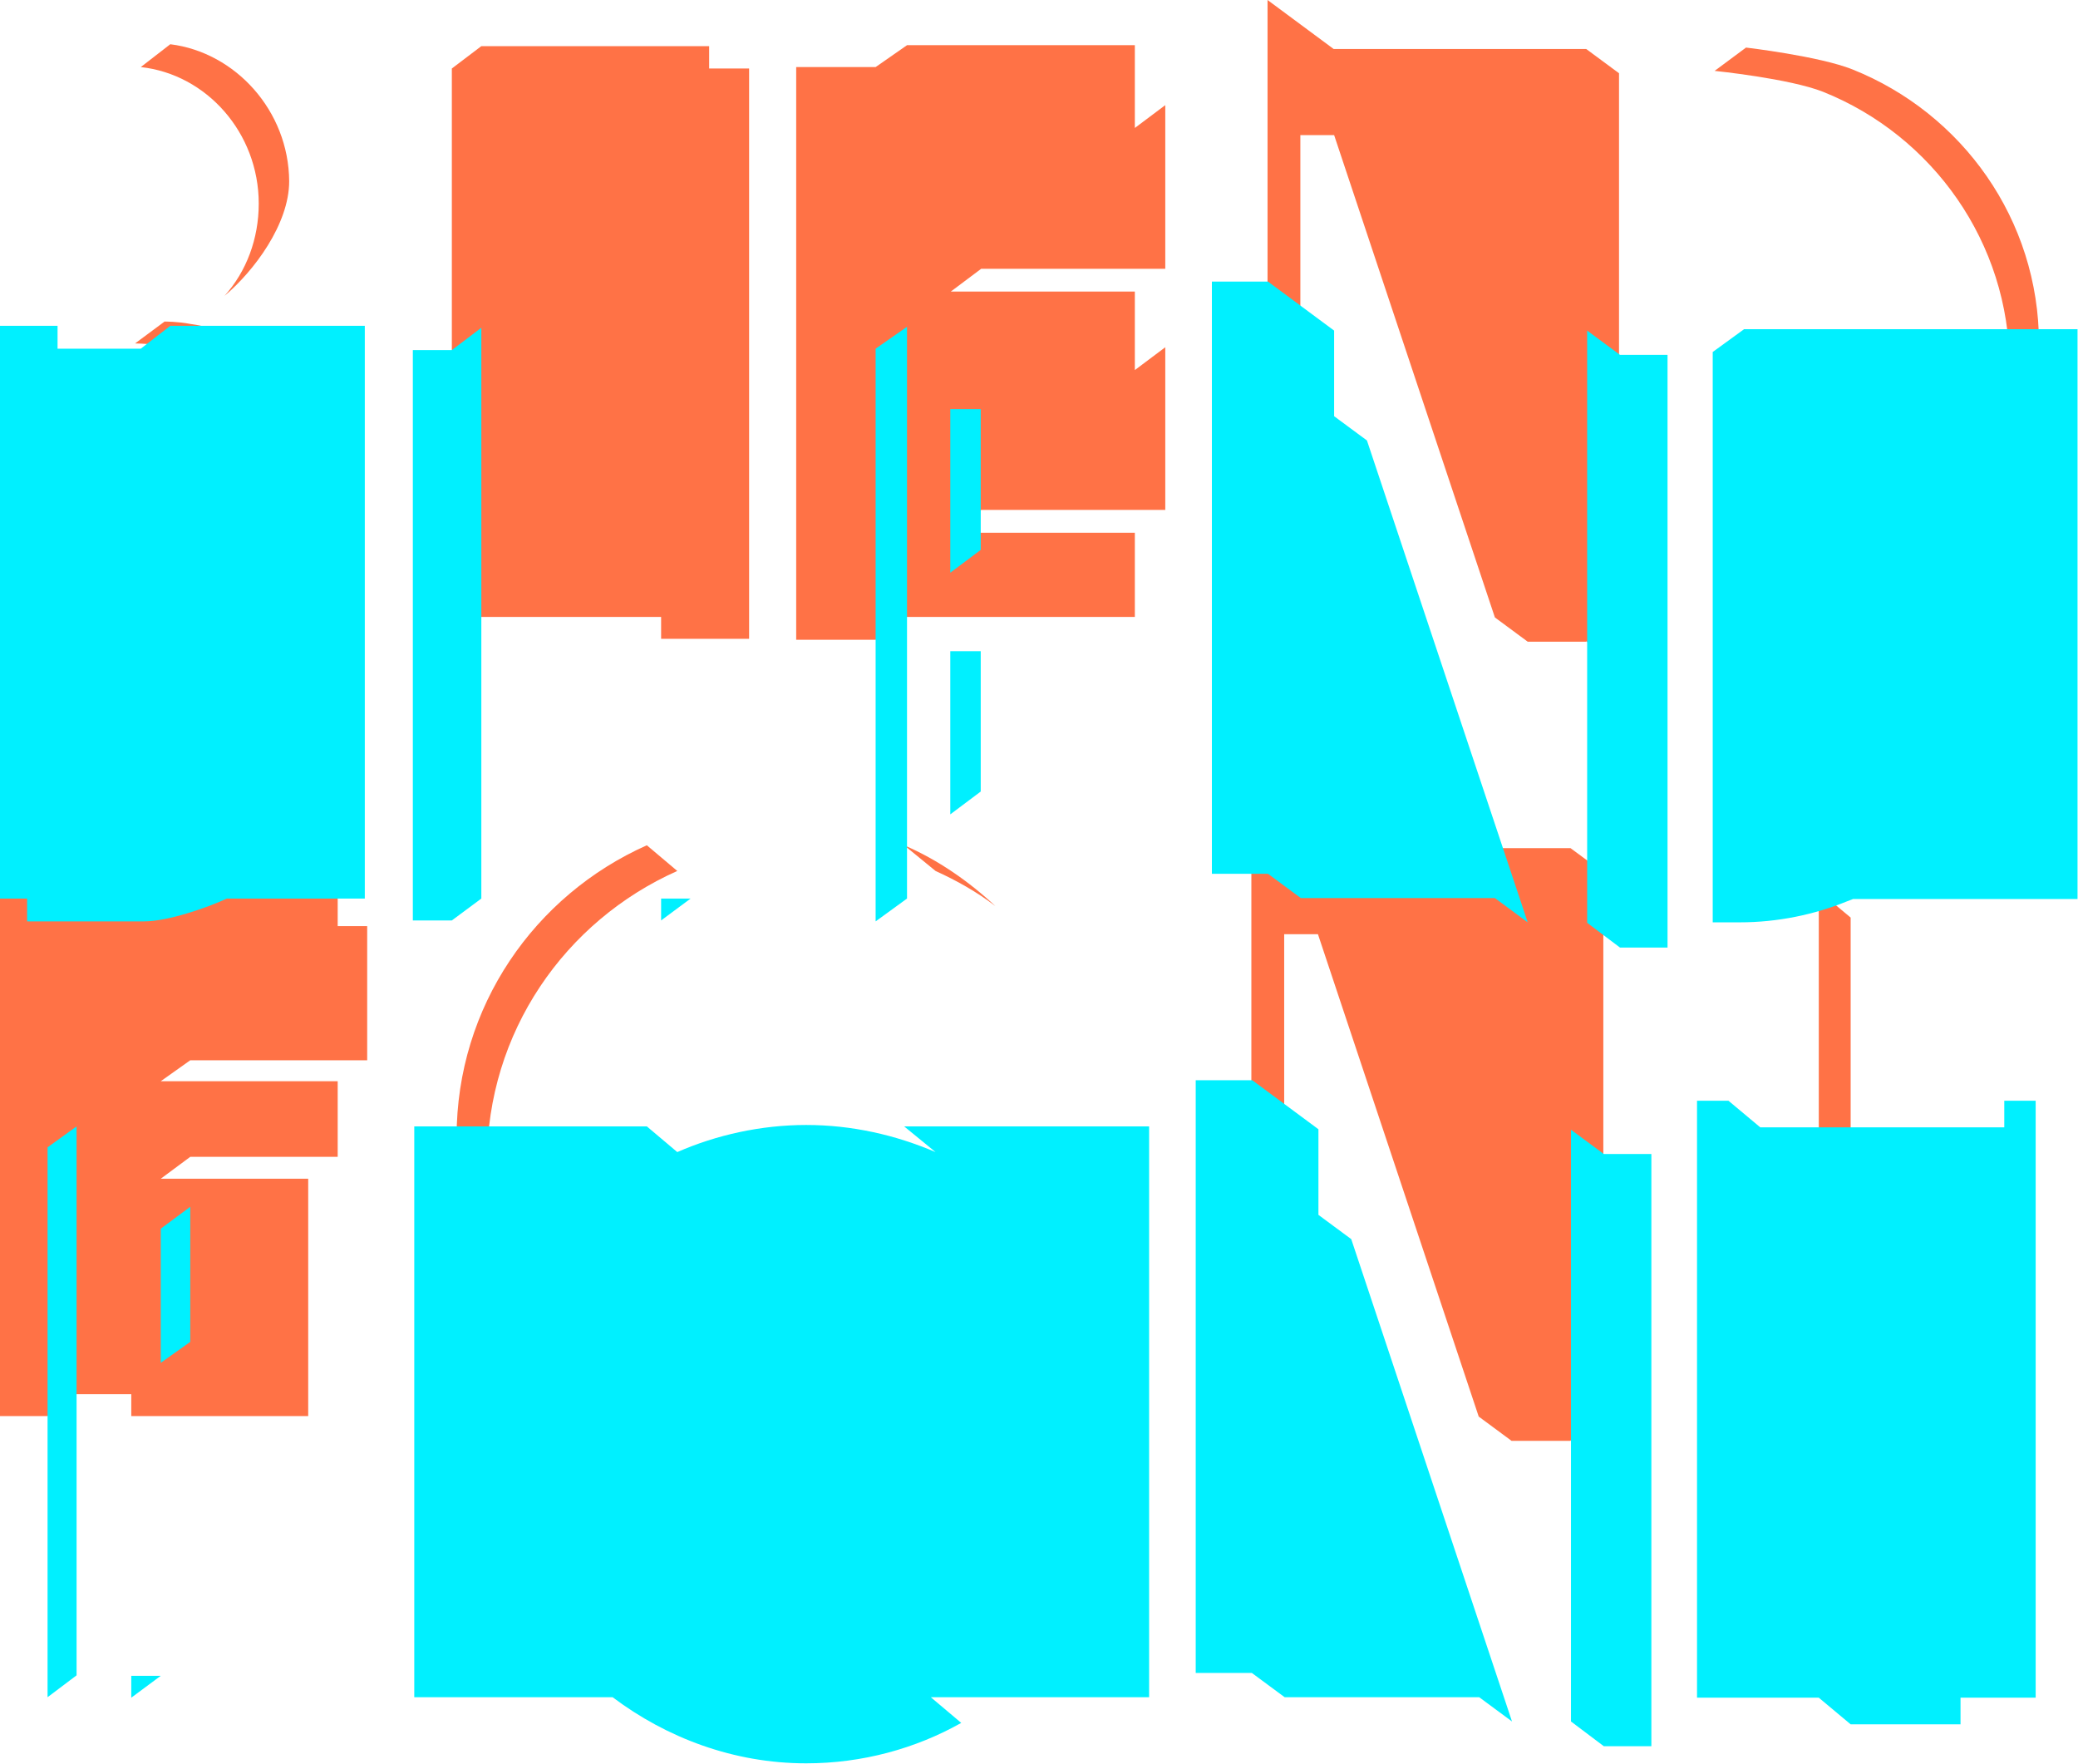
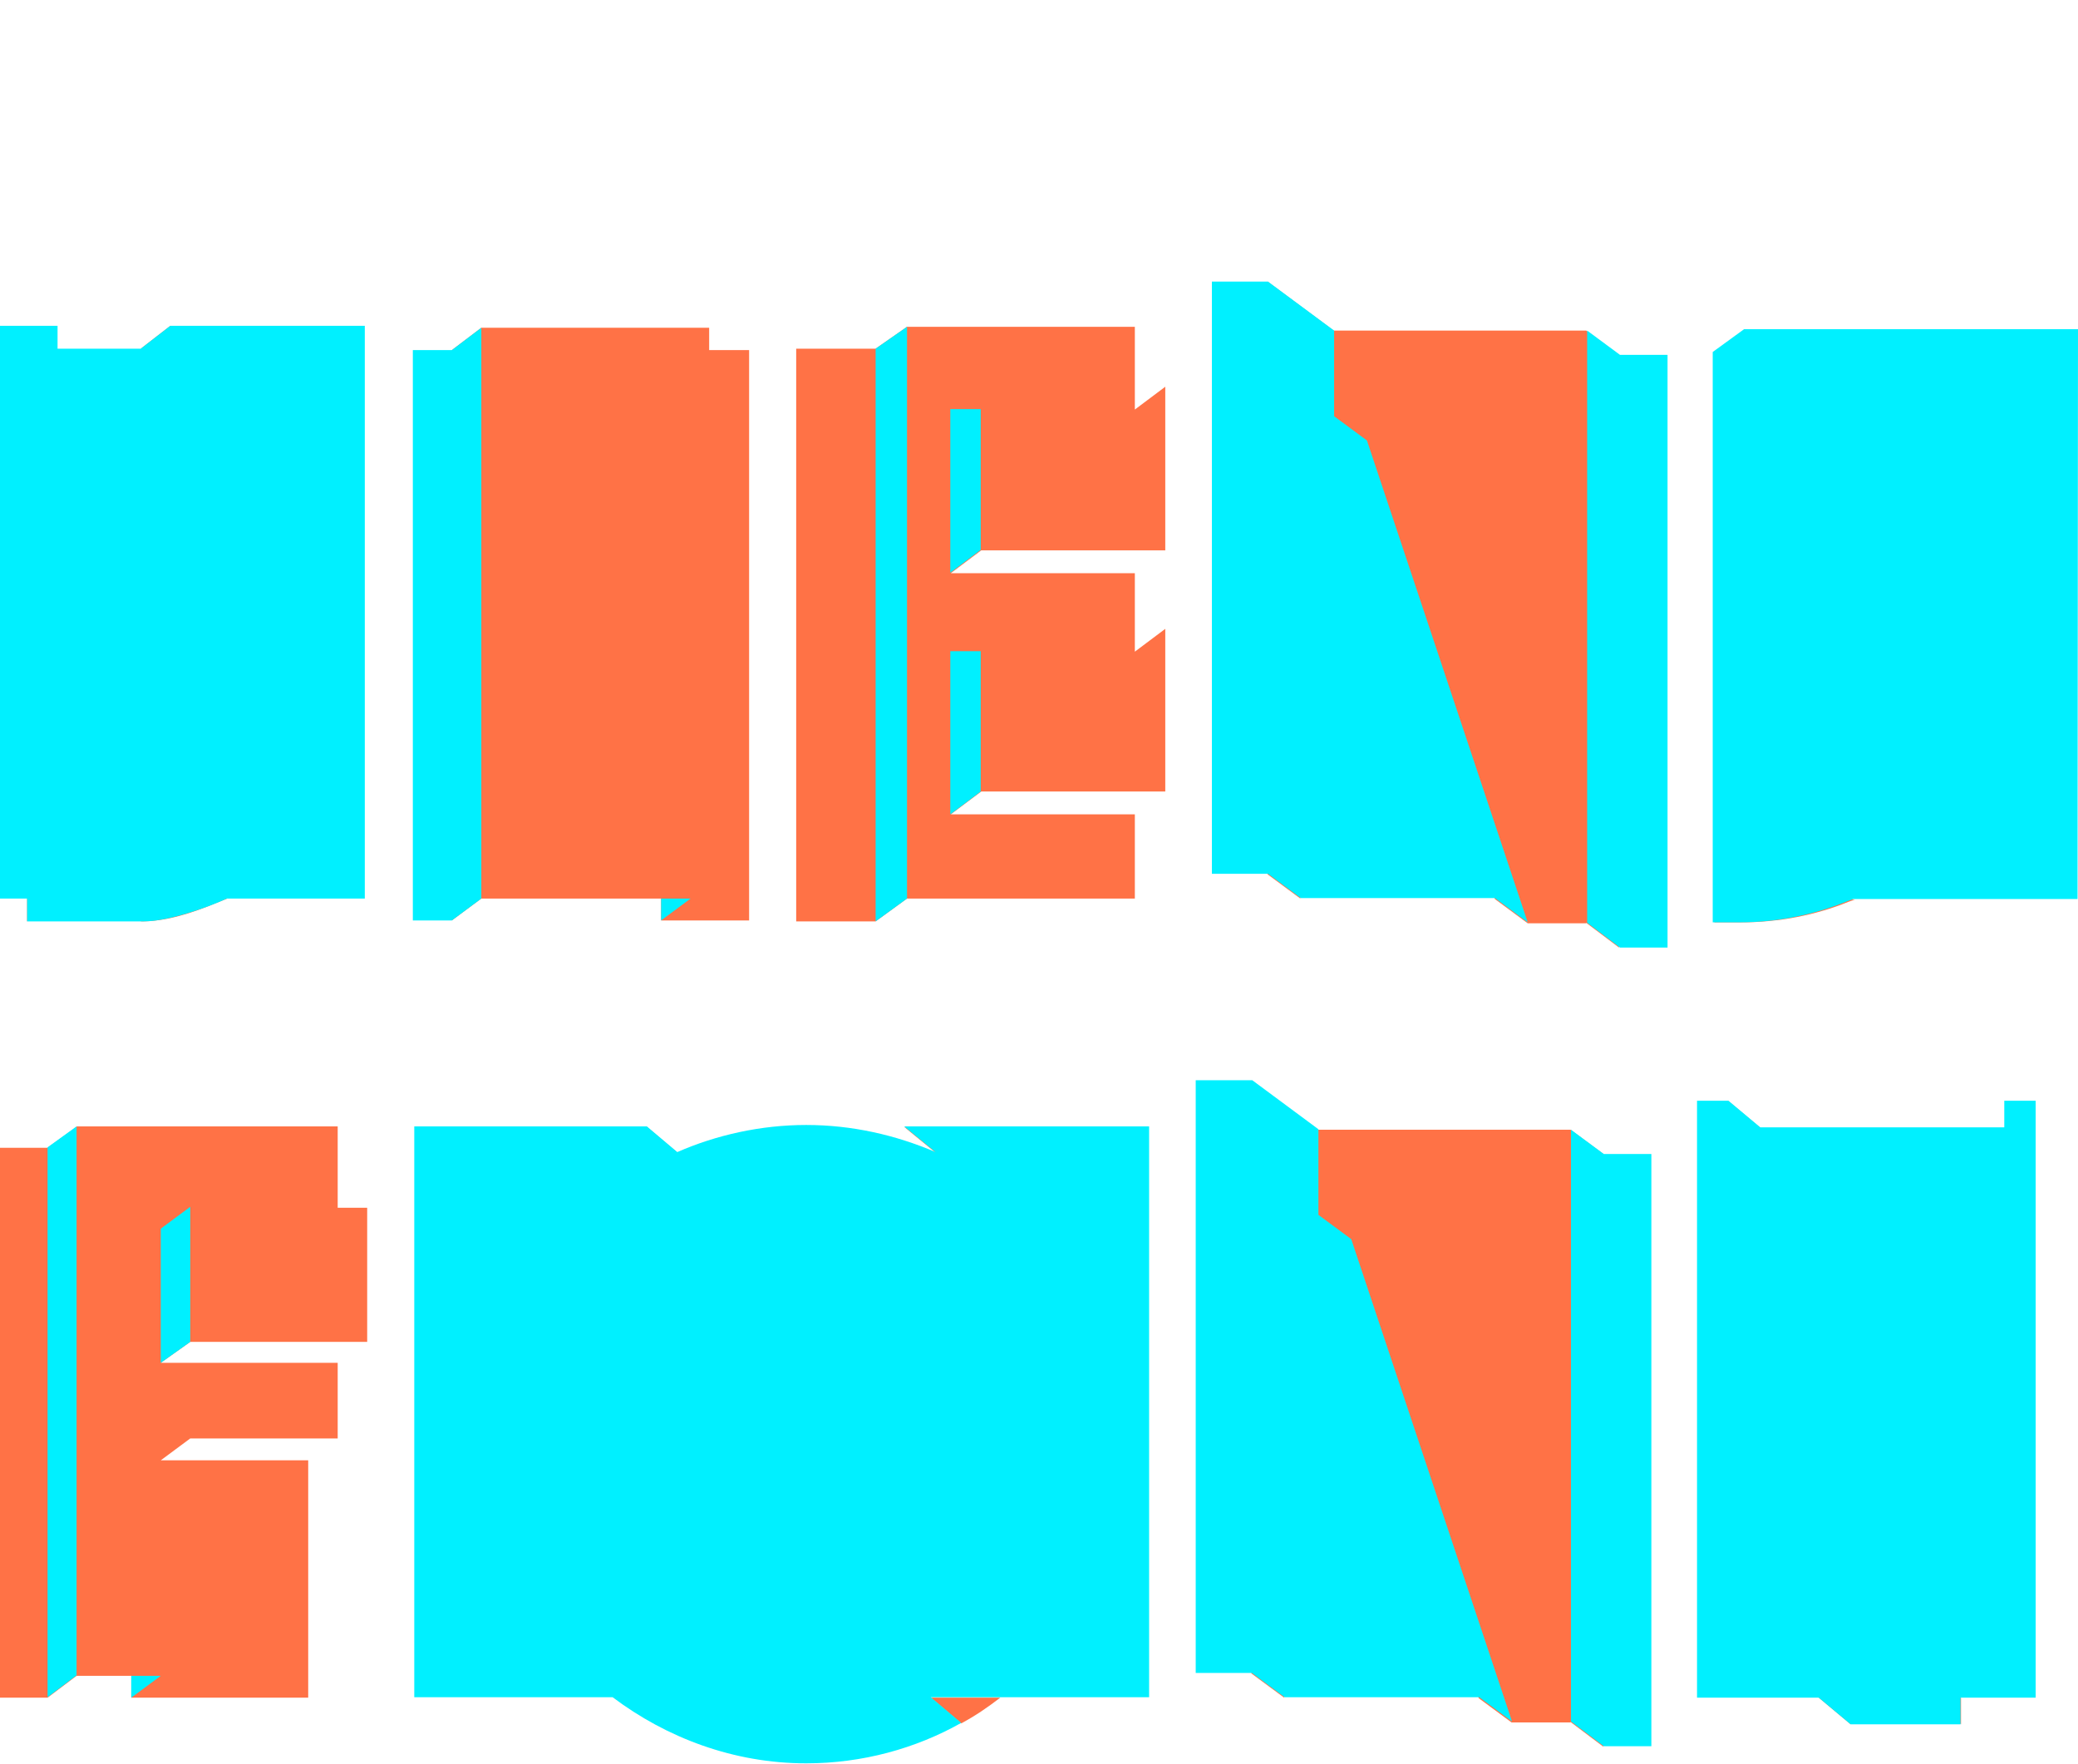
<svg xmlns="http://www.w3.org/2000/svg" version="1.1" id="Layer_1" x="0px" y="0px" viewBox="0 0 436.9 370.8" style="enable-background:new 0 0 436.9 370.8;" xml:space="preserve">
  <style type="text/css">
	.st0{fill:#FF7246;}
	.st1{fill:#00F0FF;}
</style>
  <g>
-     <path class="st0" d="M35.8,129.7l-6.2,4.8c5.6,0,10.8-1.8,15.7-3.8l2.5-1H35.8z M12.1,129.7H5.7v4.8L12.1,129.7z M35.8,9.3   l-6.2,4.8c13.8,1.5,24.8,13.8,24.8,28.7c0,7.4-2.6,14.3-7.2,19.4c6.2-5.2,13.6-15.1,13.6-24.1C60.7,23.3,49.5,11,35.8,9.3z    M28.4,72.2c0,0,7.2,0,12.8,2.3c11.6,4.9,20,16.1,20,29.5c0,9.5-4.1,17.9-10.7,23.8c8.2-5.7,16.7-17.5,16.7-28.4   c0-13.4-8.4-24.8-20-29.5c-2.5-1-5.1-1.5-7.2-1.8c-2.5-0.5-5.4-0.5-5.4-0.5L28.4,72.2z" />
-     <path class="st0" d="M101.2,129.7H139v4.6h18.5V14.4h-8.4V9.7h-47.9L95,14.4v119.9L101.2,129.7z" />
-     <path class="st0" d="M190.7,9.5l-6.6,4.6h-16.7v120.4h16.7l6.6-4.8h47.9V112h-38.7l6.4-4.8h38.7V73l-6.4,4.8V61.3h-38.7l6.4-4.8   h38.7V22.1l-6.4,4.8V9.5H190.7z" />
-     <path class="st0" d="M333.5,134.8l6.9,5.2V15.4l-6.9-5.1h-53.1L266.5,0v124.6l6.9,5.1V28.4h7.1l33.8,101.4l6.9,5.1H333.5z" />
-     <path class="st0" d="M367.1,10l-6.6,4.9c0,0,15.7,1.6,22.8,4.4c23,9.2,39.2,31.7,39.2,57.7c0,18.5-8.2,35.3-21,46.6   c16.1-11.2,27.2-30.2,27.2-51.3c0-26.2-16.2-48.5-39.2-57.7C382.5,11.8,367.1,10,367.1,10z M390,129.9h-23l-6.6,4.8h5.7   c7.9,0,15.6-1.5,22.5-4.3L390,129.9z" />
-     <path class="st0" d="M16.1,177.7l-6.1,4.4H0v115.6h10l6.1-4.6h11.5v4.6h37.2v-49.9h-31l6.2-4.6h31v-15.9H33.8l6.2-4.4h37.2v-28.2   H71v-17.1H16.1z" />
-     <path class="st0" d="M195.7,297.7l6.4,5.4c3-1.6,5.6-3.4,8.2-5.4H195.7z M136,177.7c-23.6,10.5-40,33.9-40,61.3   c0,22.1,10.7,41.8,27.2,54.1c-12.8-12.3-20.8-29.5-20.8-48.7c0-27.4,16.4-50.8,40-61.3L136,177.7z M196.7,183.1   c4.4,2,8.7,4.4,12.6,7.4c-5.6-5.2-12-9.7-19.2-12.8L196.7,183.1z" />
-     <path class="st0" d="M330.2,302.8l6.9,5.2V183.4l-6.9-5.1H277L263.1,168v124.6l6.9,5.1V196.4h7.1l33.8,101.4l6.9,5.1H330.2z" />
-     <path class="st0" d="M382.4,187.3v110.4l6.7,5.6V192.9L382.4,187.3z M363.4,172.3v15.1h6.7v-9.5L363.4,172.3z M412.3,297.7h-6.7   l6.7,5.6V297.7z" />
+     <path class="st0" d="M35.8,188.9l-6.2,4.8c5.6,0,10.8-1.8,15.7-3.8l2.5-1H35.8z M12.1,188.9H5.7v4.8L12.1,188.9z M35.8,68.5   l-6.2,4.8c13.8,1.5,24.8,13.8,24.8,28.7c0,7.4-2.6,14.3-7.2,19.4c6.2-5.2,13.6-15.1,13.6-24.1C60.7,82.5,49.5,70.2,35.8,68.5z    M28.4,131.4c0,0,7.2,0,12.8,2.3c11.6,4.9,20,16.1,20,29.5c0,9.5-4.1,17.9-10.7,23.8c8.2-5.7,16.7-17.5,16.7-28.4   c0-13.4-8.4-24.8-20-29.5c-2.5-1-5.1-1.5-7.2-1.8c-2.5-0.5-5.4-0.5-5.4-0.5L28.4,131.4z" />
+     <path class="st0" d="M101.2,188.9H139v4.6h18.5V73.6h-8.4v-4.7h-47.9L95,73.6v119.9L101.2,188.9z" />
+     <path class="st0" d="M190.7,68.7l-6.6,4.6h-16.7v120.4h16.7l6.6-4.8h47.9v-17.7h-38.7l6.4-4.8H245v-34.2l-6.4,4.8v-16.5h-38.7   l6.4-4.8H245V81.3l-6.4,4.8V68.7H190.7z" />
+     <path class="st0" d="M333.5,194l6.9,5.2V74.6l-6.9-5.1h-53.1l-13.9-10.3v124.6l6.9,5.1V87.6h7.1L314.3,189l6.9,5.1h12.3V194z" />
+     <path class="st0" d="M367.1,69.2l-6.6,4.9c0,0,15.7,1.6,22.8,4.4c23,9.2,39.2,31.7,39.2,57.7c0,18.5-8.2,35.3-21,46.6   c16.1-11.2,27.2-30.2,27.2-51.3c0-26.2-16.2-48.5-39.2-57.7C382.5,71,367.1,69.2,367.1,69.2z M390,189.1h-23l-6.6,4.8h5.7   c7.9,0,15.6-1.5,22.5-4.3L390,189.1z" />
+     <path class="st0" d="M16.1,236.9l-6.1,4.4H0v115.6h10l6.1-4.6h11.5v4.6h37.2V307h-31l6.2-4.6h31v-15.9H33.8l6.2-4.4h37.2v-28.2H71   v-17.1H16.1V236.9z" />
+     <path class="st0" d="M195.7,356.9l6.4,5.4c3-1.6,5.6-3.4,8.2-5.4H195.7z M136,236.9c-23.6,10.5-40,33.9-40,61.3   c0,22.1,10.7,41.8,27.2,54.1c-12.8-12.3-20.8-29.5-20.8-48.7c0-27.4,16.4-50.8,40-61.3L136,236.9z M196.7,242.3   c4.4,2,8.7,4.4,12.6,7.4c-5.6-5.2-12-9.7-19.2-12.8L196.7,242.3z" />
+     <path class="st0" d="M330.2,362l6.9,5.2V242.6l-6.9-5.1H277l-13.9-10.3v124.6l6.9,5.1V255.6h7.1L310.9,357l6.9,5.1h12.4V362z" />
+     <path class="st0" d="M382.4,246.5v110.4l6.7,5.6V252.1L382.4,246.5z M363.4,231.5v15.1h6.7v-9.5L363.4,231.5z M412.3,356.9h-6.7   l6.7,5.6V356.9z" />
  </g>
  <g>
    <path class="st1" d="M35.8,68.5l-6.2,4.8H12.1v-4.8H0v120.4h5.7v4.8h24.6c4.9,0,13.1-2.8,17.4-4.8h29V68.5H35.8z" />
    <path class="st1" d="M95,73.6h-8.2v119.9H95l6.2-4.6v-120L95,73.6z M139,188.9v4.6l6.2-4.6H139z" />
    <path class="st1" d="M184.1,73.3v120.4l6.6-4.8V68.7L184.1,73.3z M199.8,86v34.4l6.4-4.8V86H199.8z M199.8,136.9v34.3l6.4-4.8   v-29.5H199.8z" />
-     <path class="st1" d="M333.7,194l6.9,5.2h10V74.6h-10l-6.9-5.1V194z M254.8,59.1v124.6h11.8l6.9,5.1h40.8l6.9,5.1L287.4,92.6   l-6.9-5.1v-18l-13.9-10.3H254.8z" />
-     <path class="st1" d="M436.9,69.2h-70.2l-6.6,4.8v119.9h5.7c7.9,0,15.6-1.6,22.5-4.4l1.3-0.5h47.2V69.2z" />
+     <path class="st1" d="M333.7,194l6.9,5.2h10V74.6h-10l-6.9-5.1V194z M254.8,59.1v124.6h11.8l6.9,5.1h40.8l6.9,5.1L287.4,92.6   l-6.9-5.1v-18l-13.9-10.3h-11.8V59.1z" />
+     <path class="st1" d="M436.9,69.2h-70.2l-6.6,4.8v119.9h5.7c7.9,0,15.6-1.6,22.5-4.4l1.3-0.5h47.2L436.9,69.2L436.9,69.2z" />
    <path class="st1" d="M10,241.2v115.6l6.1-4.6V236.8L10,241.2z M33.8,258.3v28.2l6.2-4.4v-28.4L33.8,258.3z M27.6,352.3v4.6l6.2-4.6   H27.6z" />
    <path class="st1" d="M169.5,236.5c-9.5,0-18.9,2.1-27.1,5.7l-6.4-5.4H87.1v120h41.7c11.3,8.5,25.4,13.9,40.7,13.9   c11.8,0,23-3.1,32.6-8.5l-6.4-5.4h45.9v-120h-51.5l6.6,5.4C188.3,238.6,179.1,236.5,169.5,236.5z" />
-     <path class="st1" d="M330.3,361.9l6.9,5.2h10V242.6h-10l-6.9-5.1V361.9z M251.4,227.1v124.6h11.8l6.9,5.1H311l6.9,5.1l-33.8-101.4   l-6.9-5.1v-18l-13.9-10.3H251.4z" />
+     <path class="st1" d="M330.3,361.9l6.9,5.2h10V242.6h-10l-6.9-5.1V361.9z M251.4,227.1v124.6h11.8l6.9,5.1H311l6.9,5.1l-33.8-101.4   l-6.9-5.1v-18l-13.9-10.3L251.4,227.1L251.4,227.1z" />
    <path class="st1" d="M428,231.4h-6.6v5.6h-51.3l-6.7-5.6h-6.6v125.5h25.6l6.7,5.6h23.1v-5.6H428V231.4z" />
  </g>
</svg>
